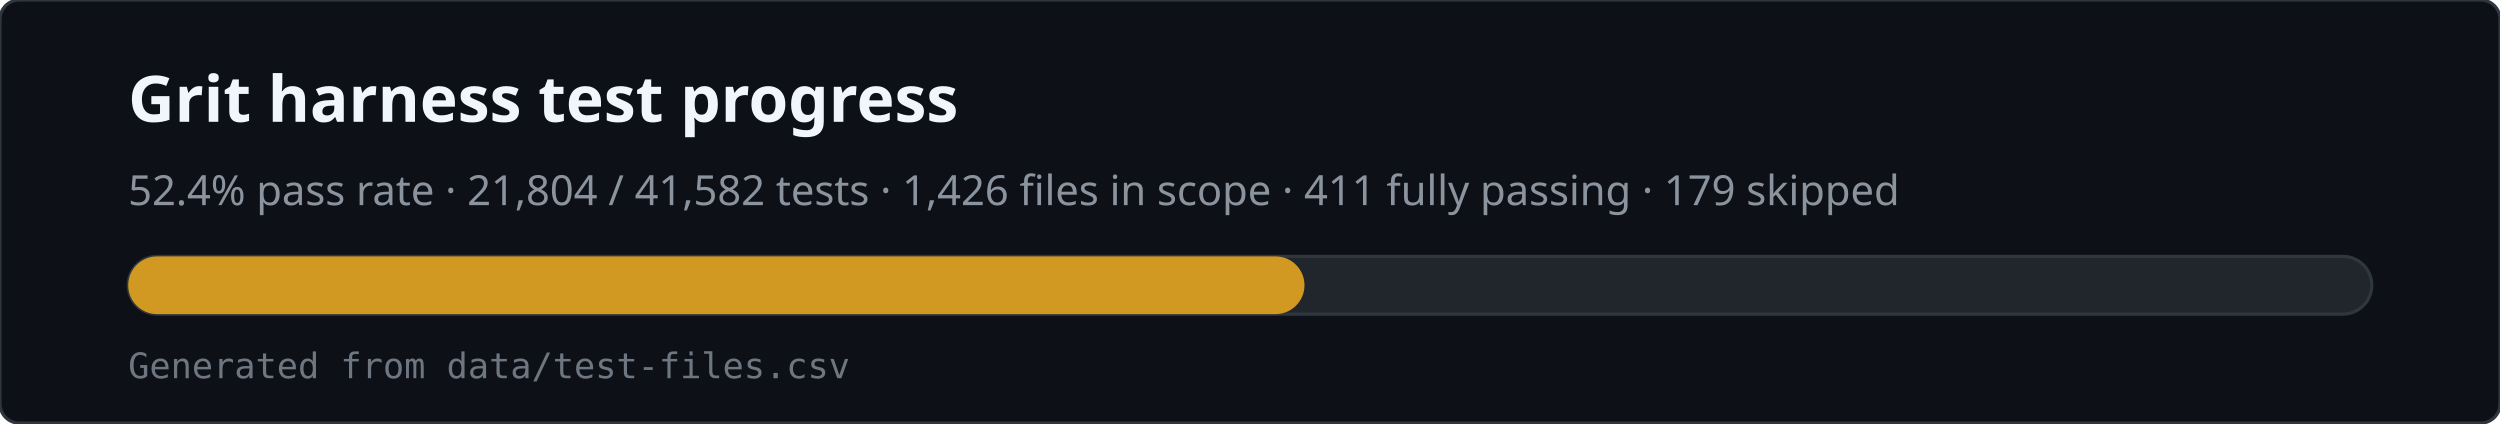
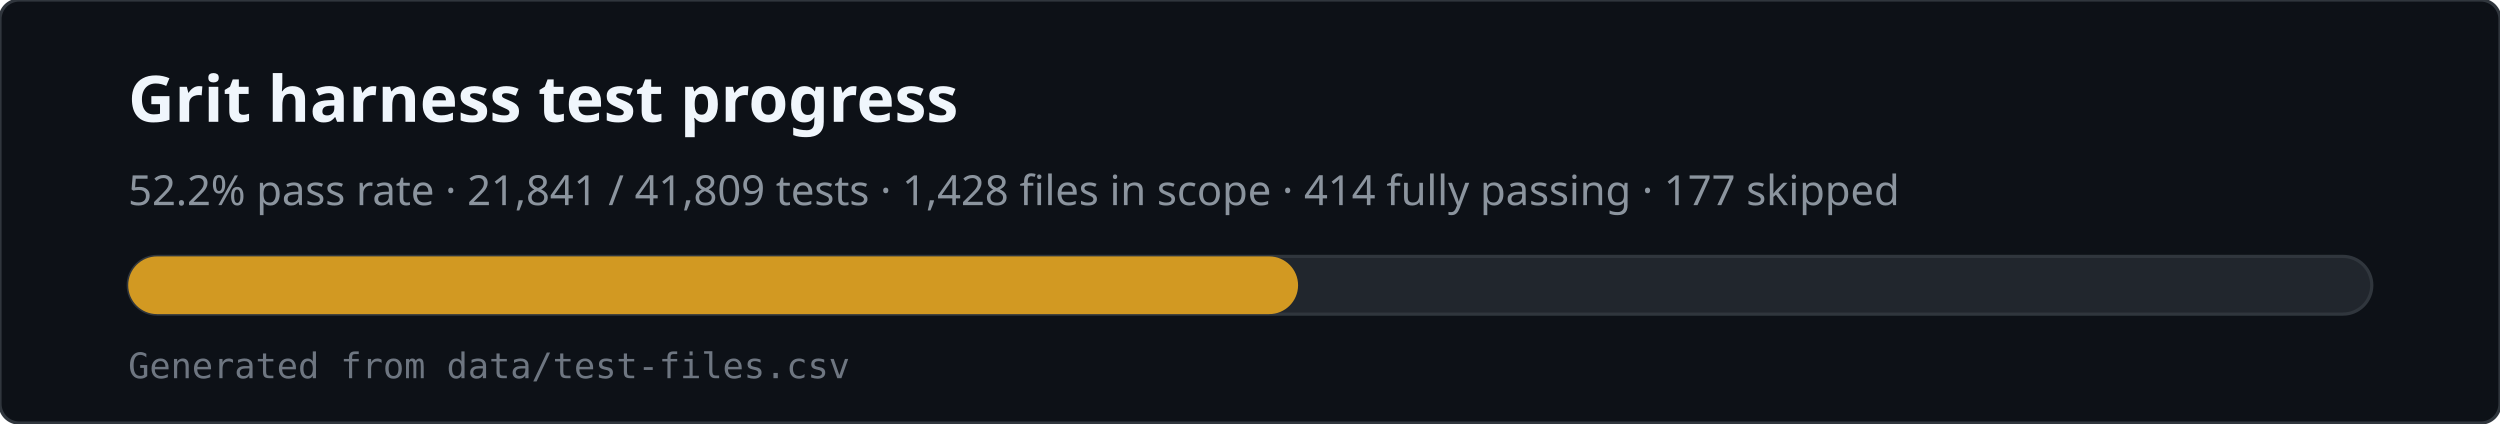
<svg xmlns="http://www.w3.org/2000/svg" viewBox="0 0 780 132" width="780" height="132" role="img" aria-labelledby="svg-title svg-desc">
  <rect x="0" y="0" width="780" height="132" rx="6" fill="#0d1117" stroke="#30363d" />
  <text x="40" y="38" fill="#f0f6fc" font-family="ui-sans-serif,system-ui,sans-serif" font-size="20" font-weight="600">Grit harness test progress</text>
-   <text x="40" y="64" fill="#8b949e" font-family="ui-sans-serif,system-ui,sans-serif" font-size="13">52.4% pass rate · 21,804 / 41,582 tests · 1,426 files in scope · 411 fully passing · 179 skipped</text>
+   <text x="40" y="64" fill="#8b949e" font-family="ui-sans-serif,system-ui,sans-serif" font-size="13">52.2% pass rate · 21,841 / 41,809 tests · 1,428 files in scope · 414 fully passing · 177 skipped</text>
  <rect x="40" y="80" width="700" height="18" rx="9" fill="#21262d" stroke="#30363d" />
-   <rect x="40" y="80" width="367" height="18" rx="9" fill="#d29922" />
+   <rect x="40" y="80" width="365" height="18" rx="9" fill="#d29922" />
  <text x="40" y="118" fill="#6e7681" font-family="ui-monospace,monospace" font-size="11">Generated from data/test-files.csv</text>
</svg>
